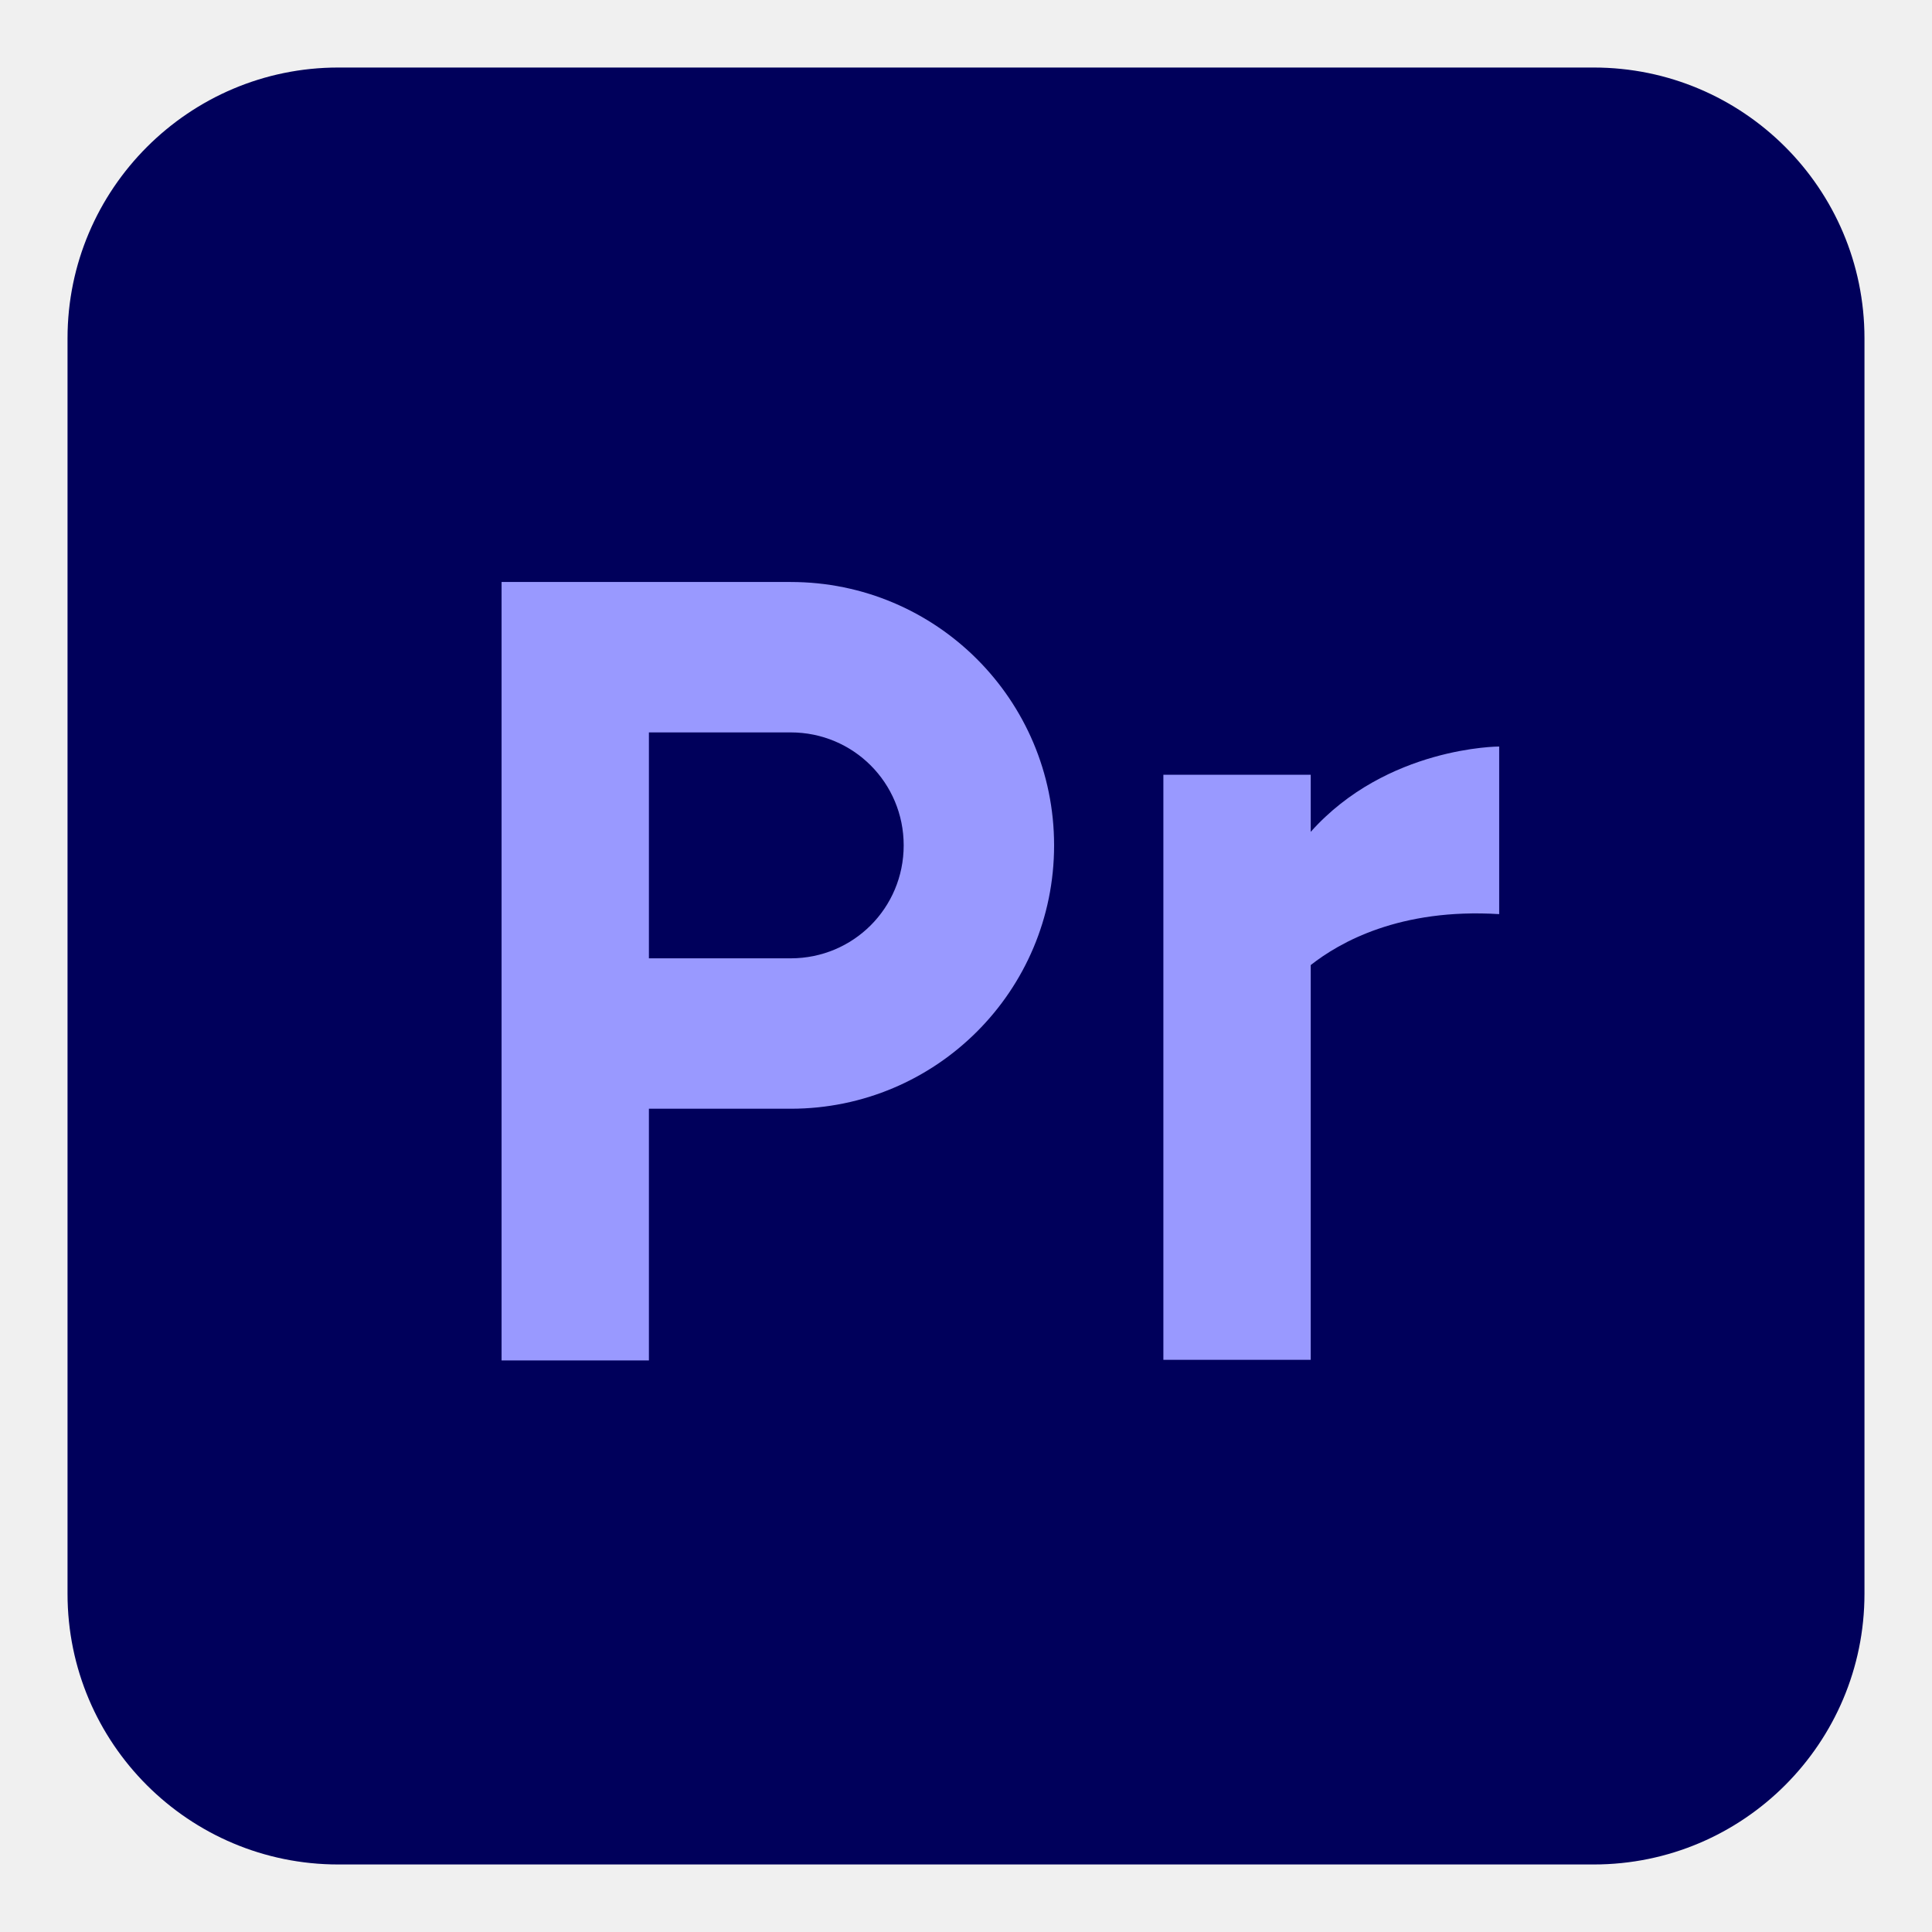
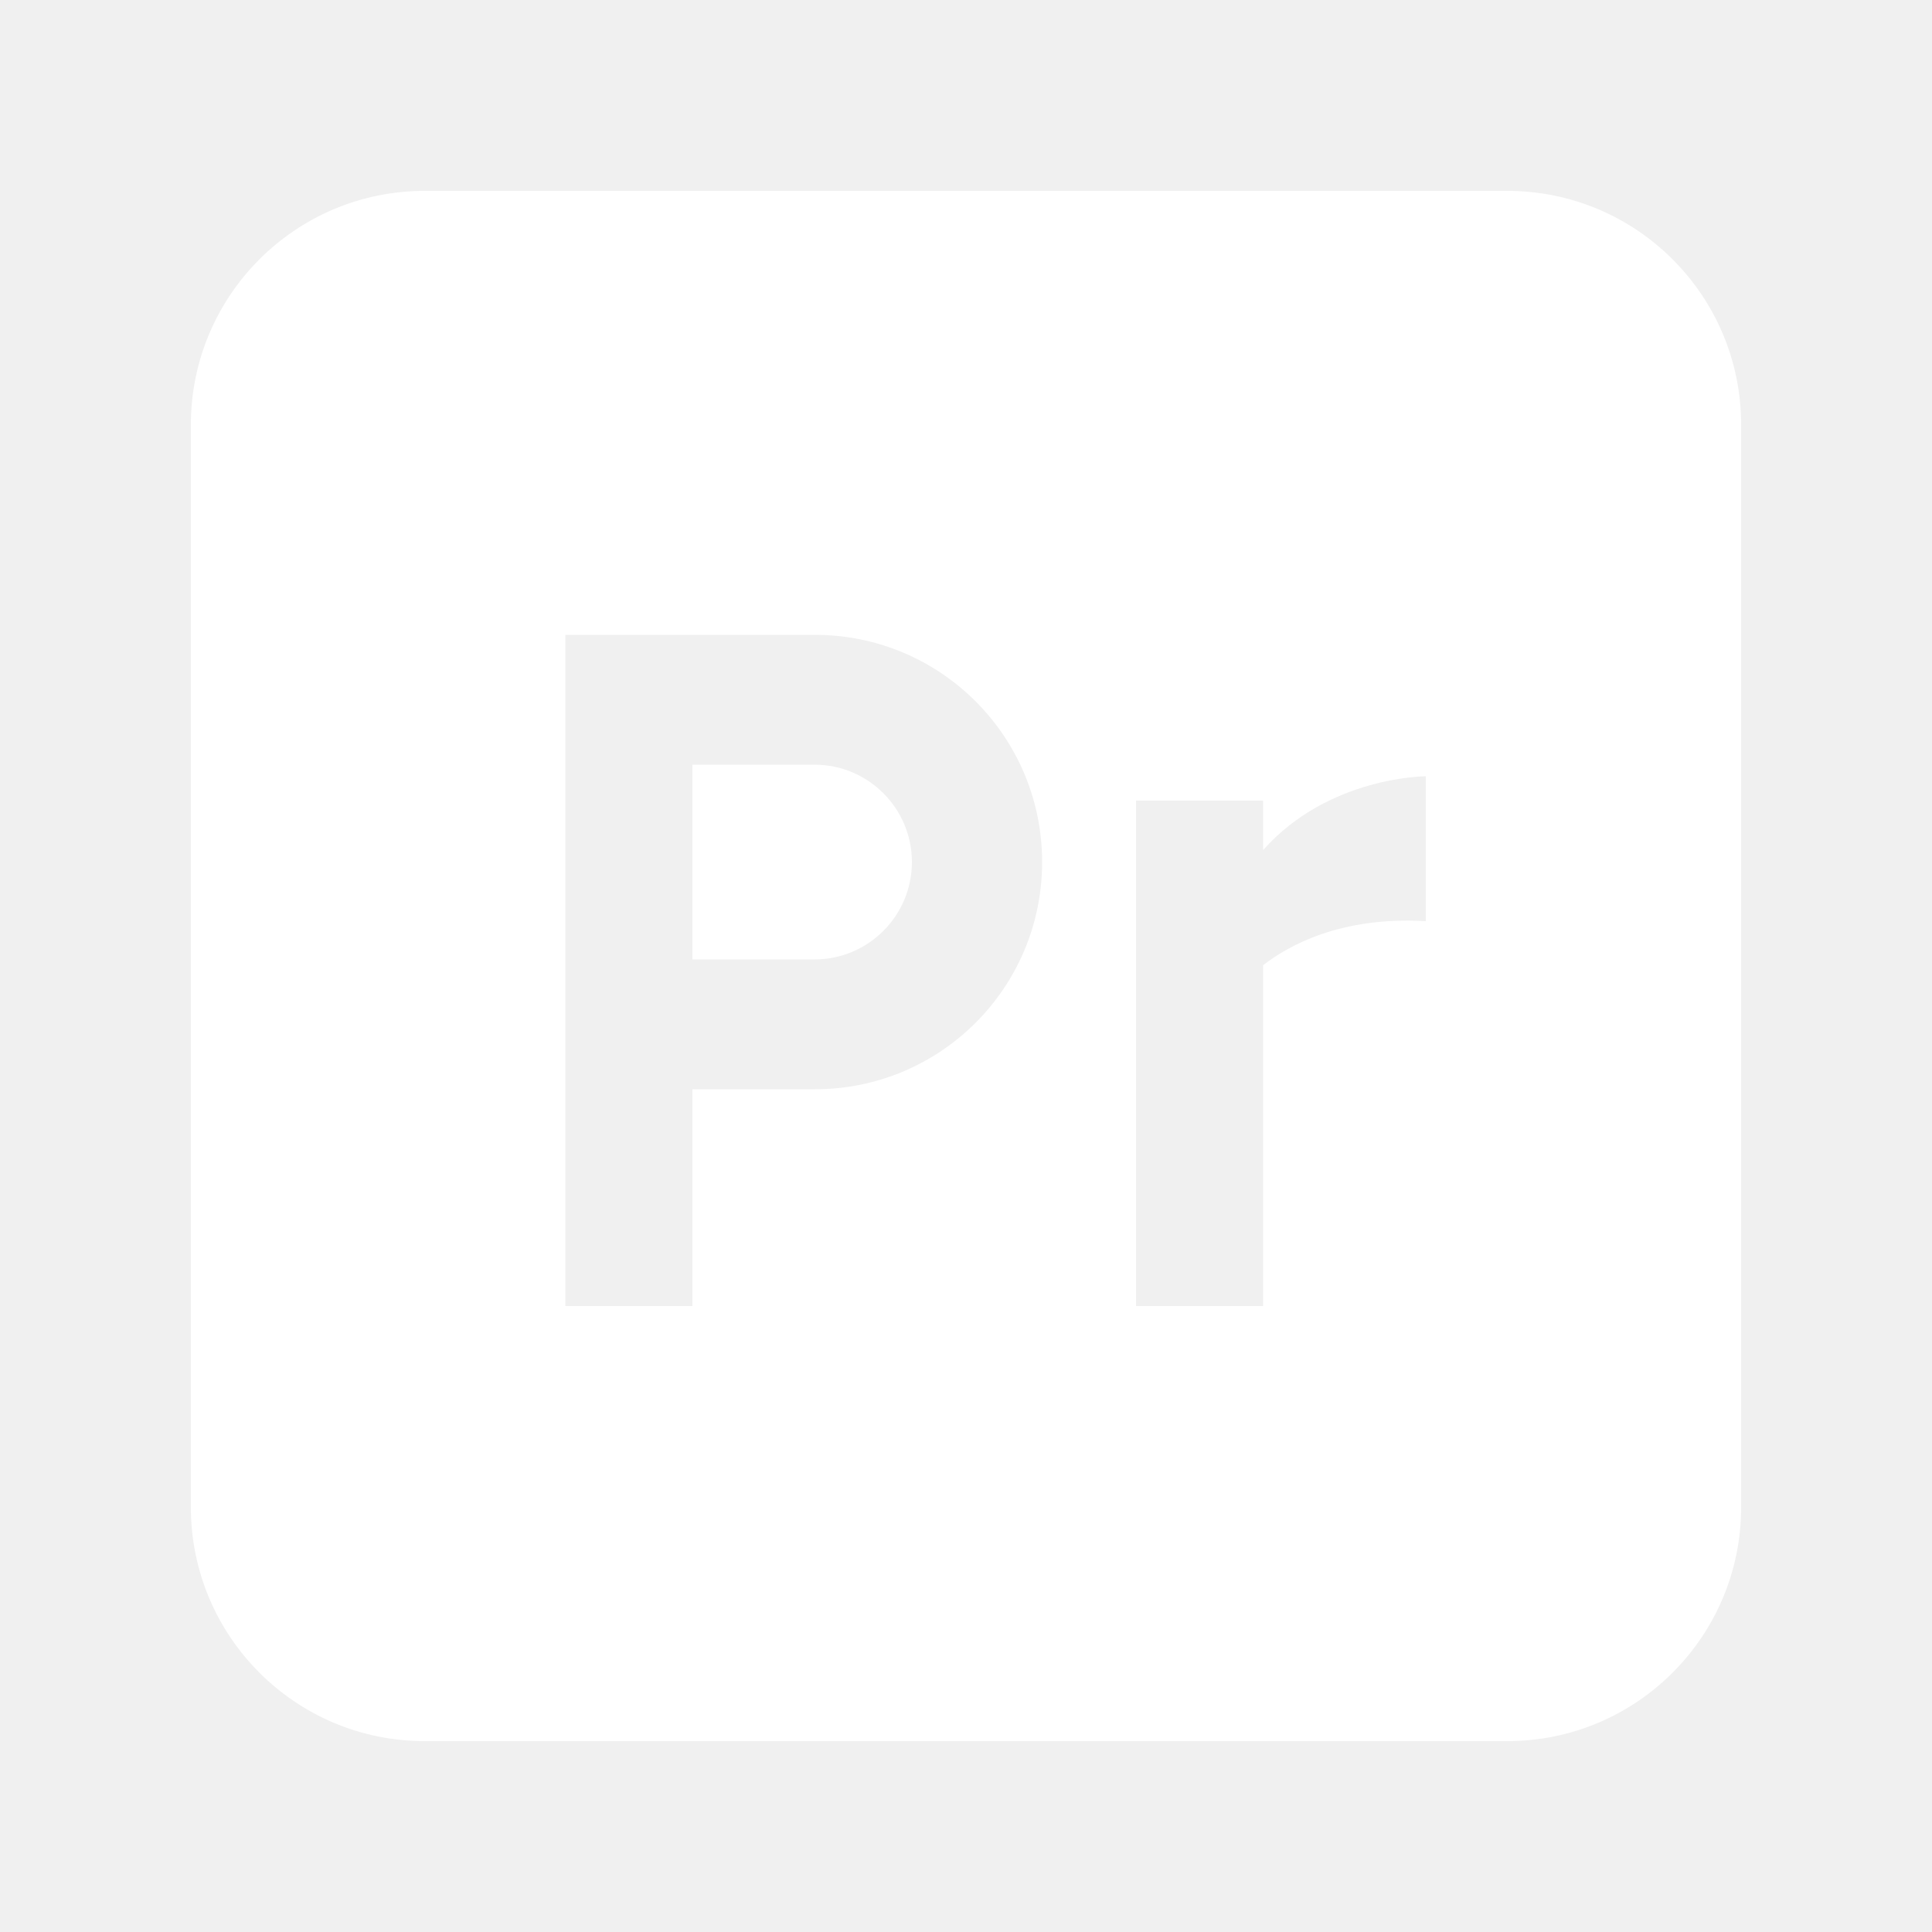
- <svg xmlns="http://www.w3.org/2000/svg" id="Capa_1" viewBox="0 0 31.47 31.47">
-   <rect x="3.41" y="3.41" width="24.65" height="24.65" style="fill:#99f;" />
-   <path d="M25.96,1.1H5.51C3.08,1.1,1.1,3.08,1.1,5.51V25.96c0,2.44,1.98,4.41,4.41,4.41H25.96c2.44,0,4.41-1.98,4.41-4.41V5.51c0-2.44-1.98-4.41-4.41-4.41ZM12.88,18.06h-2.31v4.1h-2.4V9.48h4.71c2.37,0,4.29,1.92,4.29,4.29s-1.92,4.29-4.29,4.29Zm11.54-3.17c-1.62-.1-2.6,.46-3.07,.83v6.43h-2.4V12.62h2.4v.93c1.24-1.39,3.07-1.39,3.07-1.39v2.74Z" style="fill:#00005b;" />
-   <path d="M12.88,11.93h-2.31v3.68h2.31c1.02,0,1.84-.82,1.84-1.84s-.82-1.84-1.84-1.84Z" style="fill:#00005b;" />
+ <svg xmlns="http://www.w3.org/2000/svg" id="Capa_1" data-name="Capa 1" viewBox="0 0 50 50">
+   <defs>
+     <style>
+       .cls-1 {
+         fill: #fff;
+         stroke-width: 0px;
+       }
+     </style>
+   </defs>
+   <path class="cls-1" d="m39.01,4.94H10.99c-3.34,0-6.05,2.71-6.05,6.05v28.02c0,3.34,2.71,6.05,6.05,6.05h28.02c3.34,0,6.05-2.71,6.05-6.05V10.99c0-3.34-2.71-6.05-6.05-6.05Zm-17.93,23.25h-3.16v5.61h-3.29v-17.37h6.46c3.25,0,5.88,2.63,5.88,5.88s-2.63,5.88-5.88,5.88Zm15.82-4.35c-2.21-.13-3.57.64-4.21,1.14v8.82h-3.29v-13.08h3.29v1.28c1.69-1.91,4.21-1.91,4.21-1.91v3.75Z" />
+   <path class="cls-1" d="m21.08,19.79h-3.16v5.04h3.16c1.39,0,2.52-1.13,2.52-2.52s-1.13-2.52-2.52-2.52Z" />
</svg>
